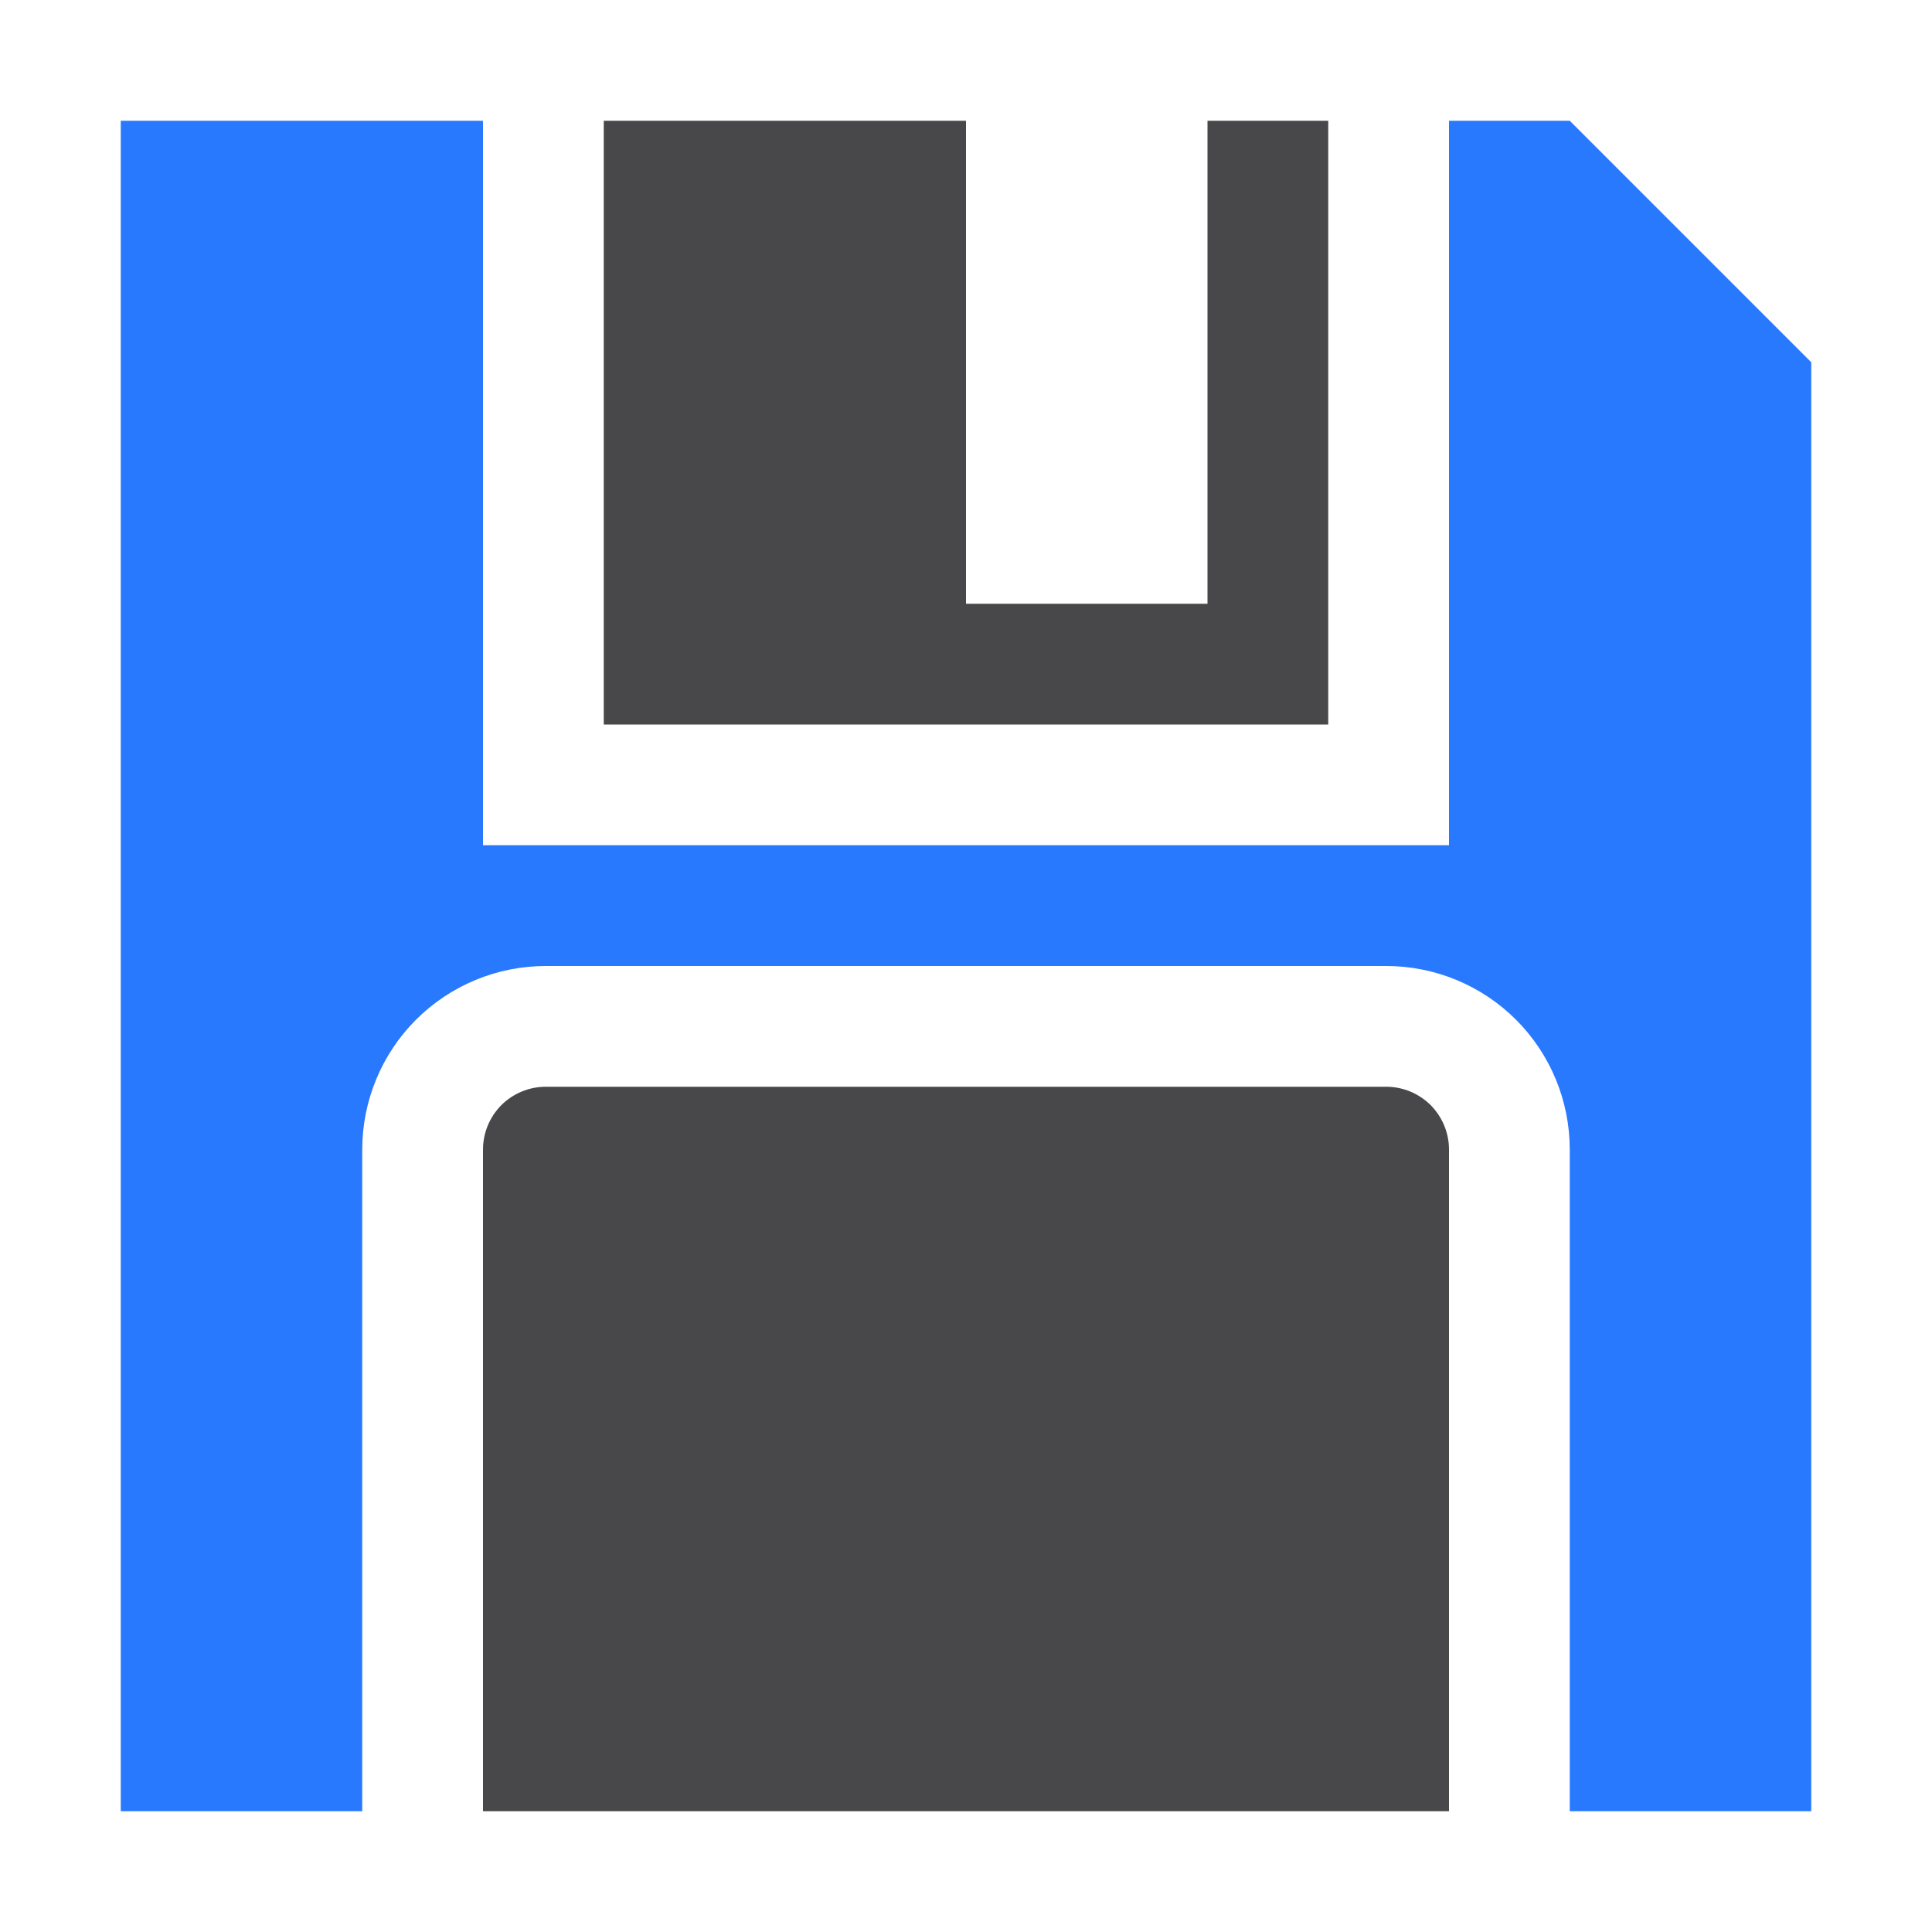
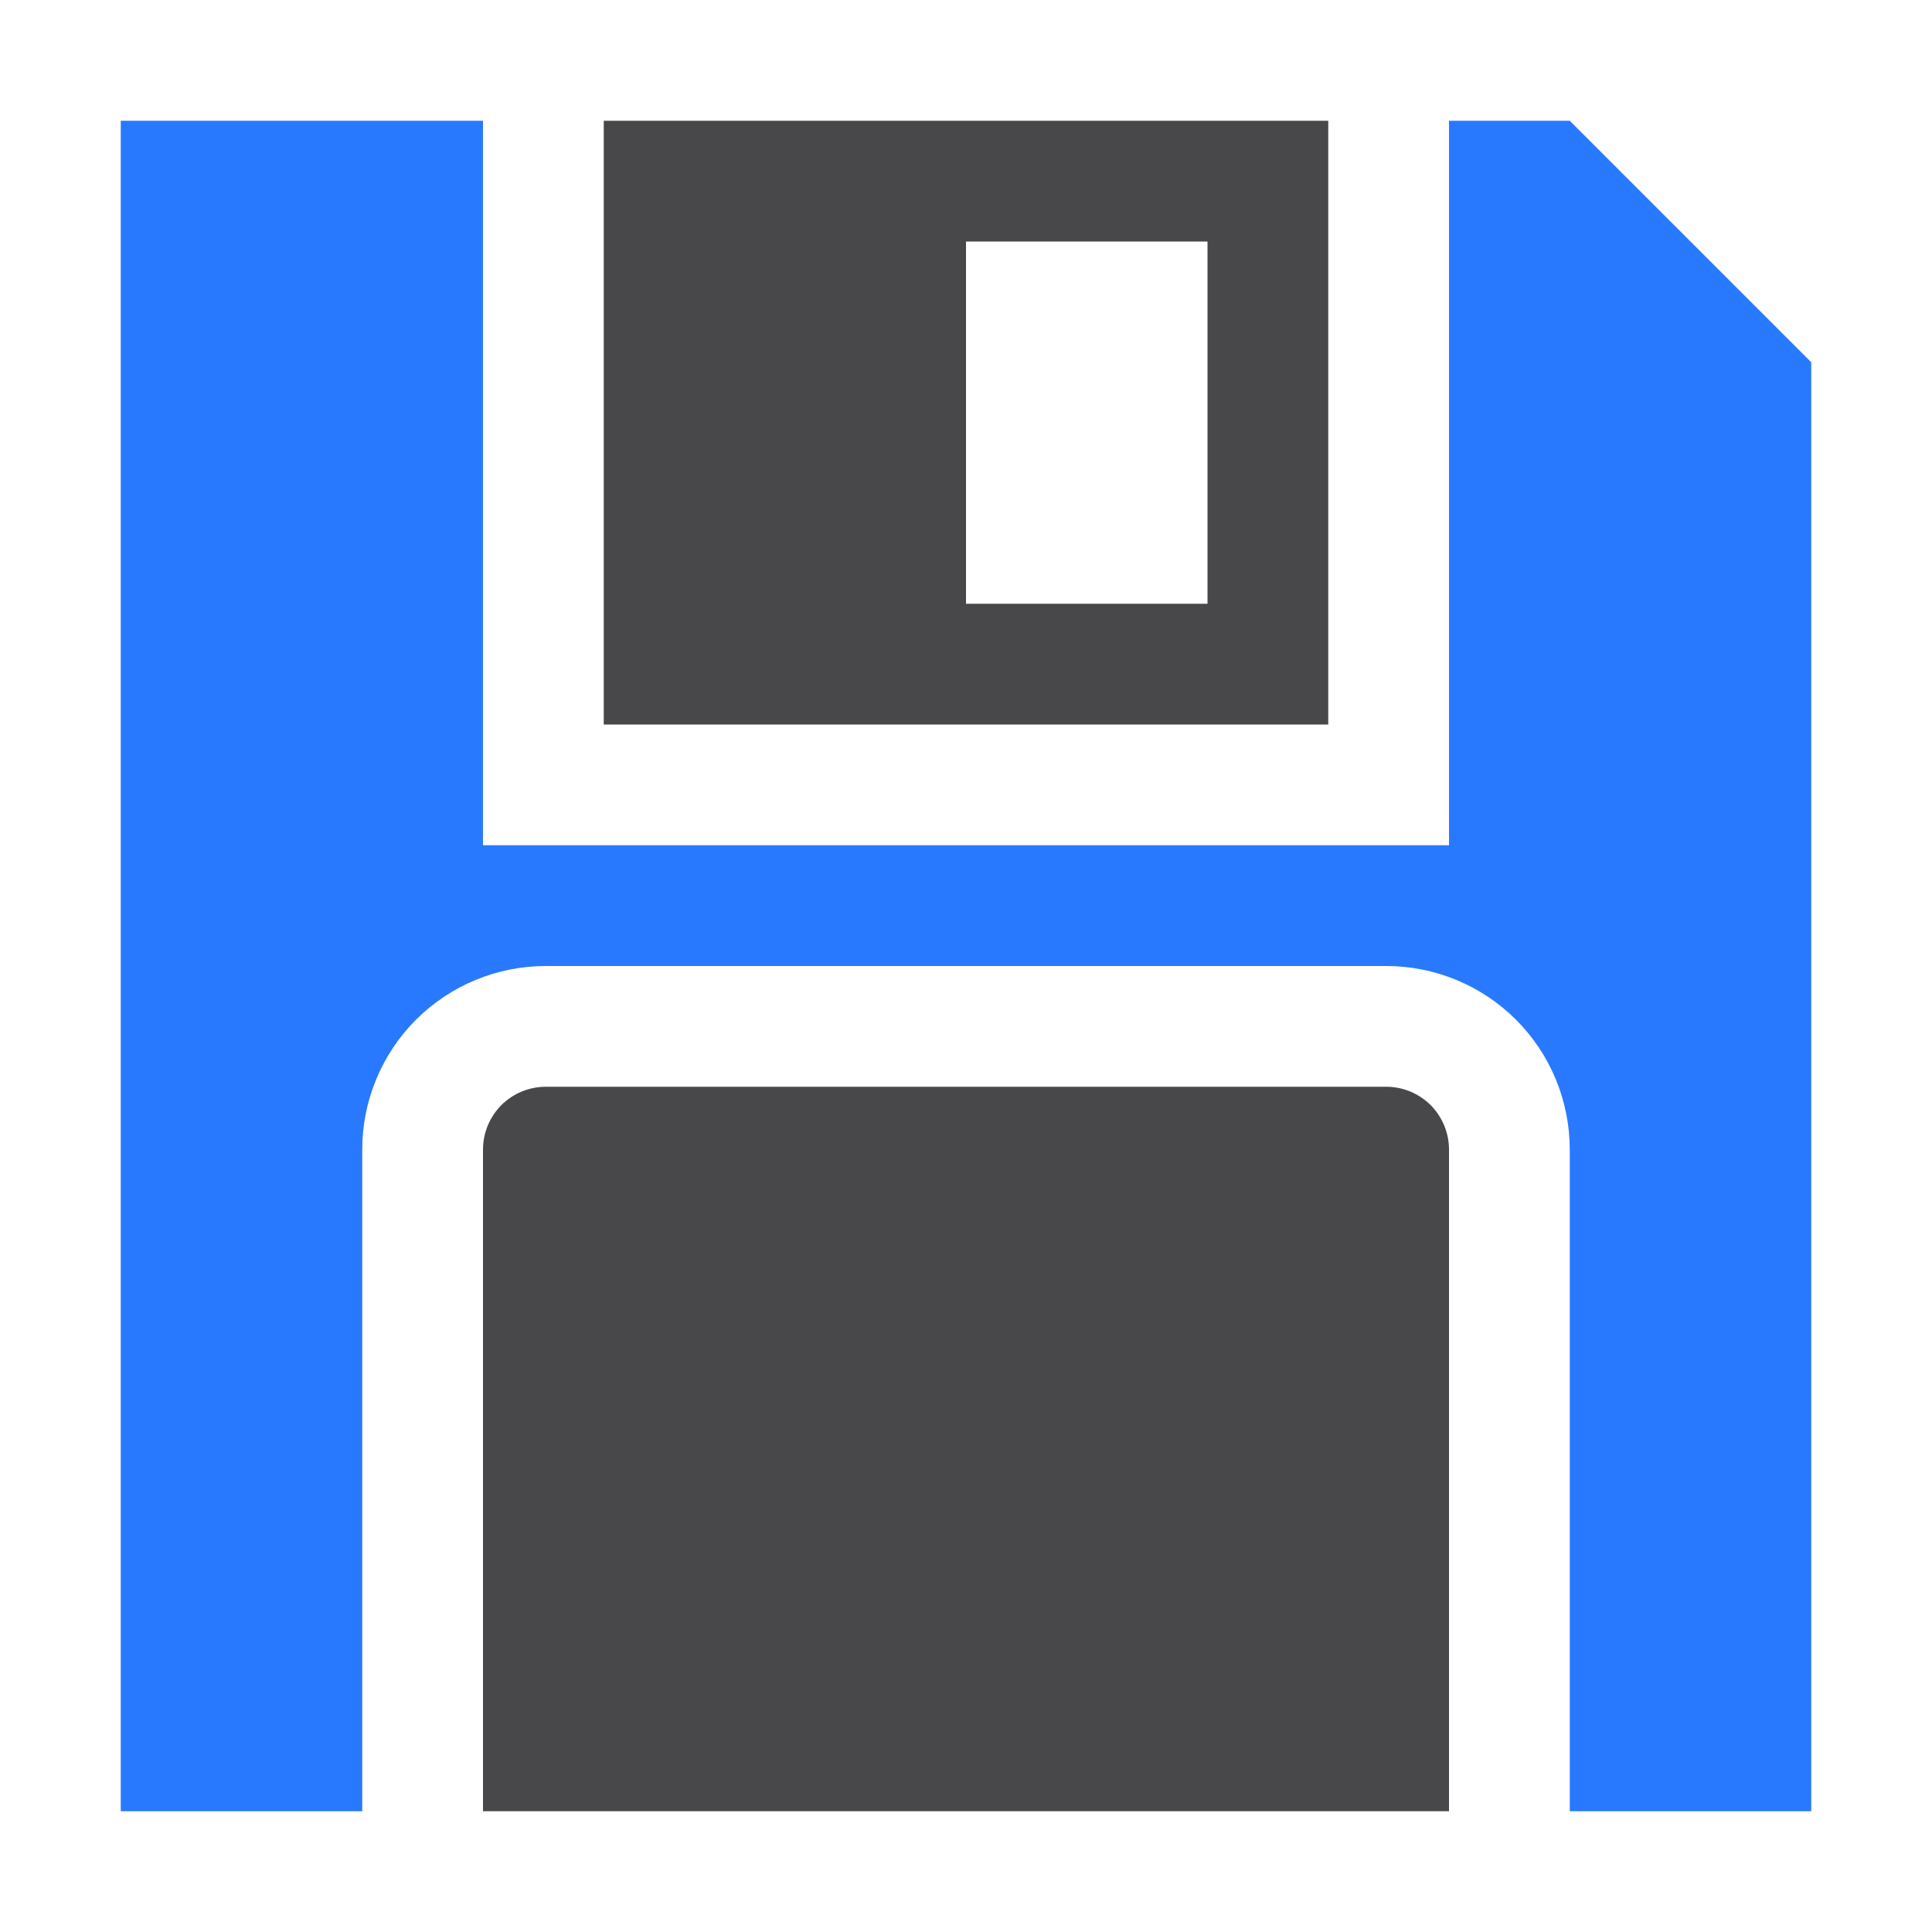
<svg xmlns="http://www.w3.org/2000/svg" width="100%" height="100%" viewBox="0 0 16 16" version="1.1" xml:space="preserve" style="fill-rule:evenodd;clip-rule:evenodd;stroke-linejoin:round;stroke-miterlimit:2;">
  <g id="green">
    <path d="M3,15L3,9.52C3,9.117 3.16,8.73 3.445,8.445C3.73,8.16 4.117,8 4.52,8C6.252,8 9.748,8 11.48,8C11.883,8 12.27,8.16 12.555,8.445C12.84,8.73 13,9.117 13,9.52L13,15L15,15L15,3L13,1L12,1L12,7C12,7 4,7 4,7L4,1L1,1L1,15L3,15Z" style="fill:rgb(41,121,255);" />
  </g>
  <g id="red">
    </g>
  <g id="gray">
    </g>
  <g id="yellow">
    </g>
  <g id="icon">
    <path d="M12,15L12,9.52C12,9.382 11.945,9.25 11.848,9.152C11.75,9.055 11.618,9 11.48,9L4.52,9C4.382,9 4.25,9.055 4.152,9.152C4.055,9.25 4,9.382 4,9.52L4,15L12,15Z" style="fill:rgb(72,72,74);" />
-     <path d="M11,1L10,1L10,5C10,5 8,5 8,5L8,1L5,1L5,6L11,6L11,1Z" style="fill:rgb(72,72,74);" />
+     <path d="M11,6L11,1L5,1L5,6L11,6ZM10,2L8,2L8,5C8,5 10,5 10,5L10,2Z" style="fill:rgb(72,72,74);" />
  </g>
+   <g id="menu">
+     </g>
</svg>
